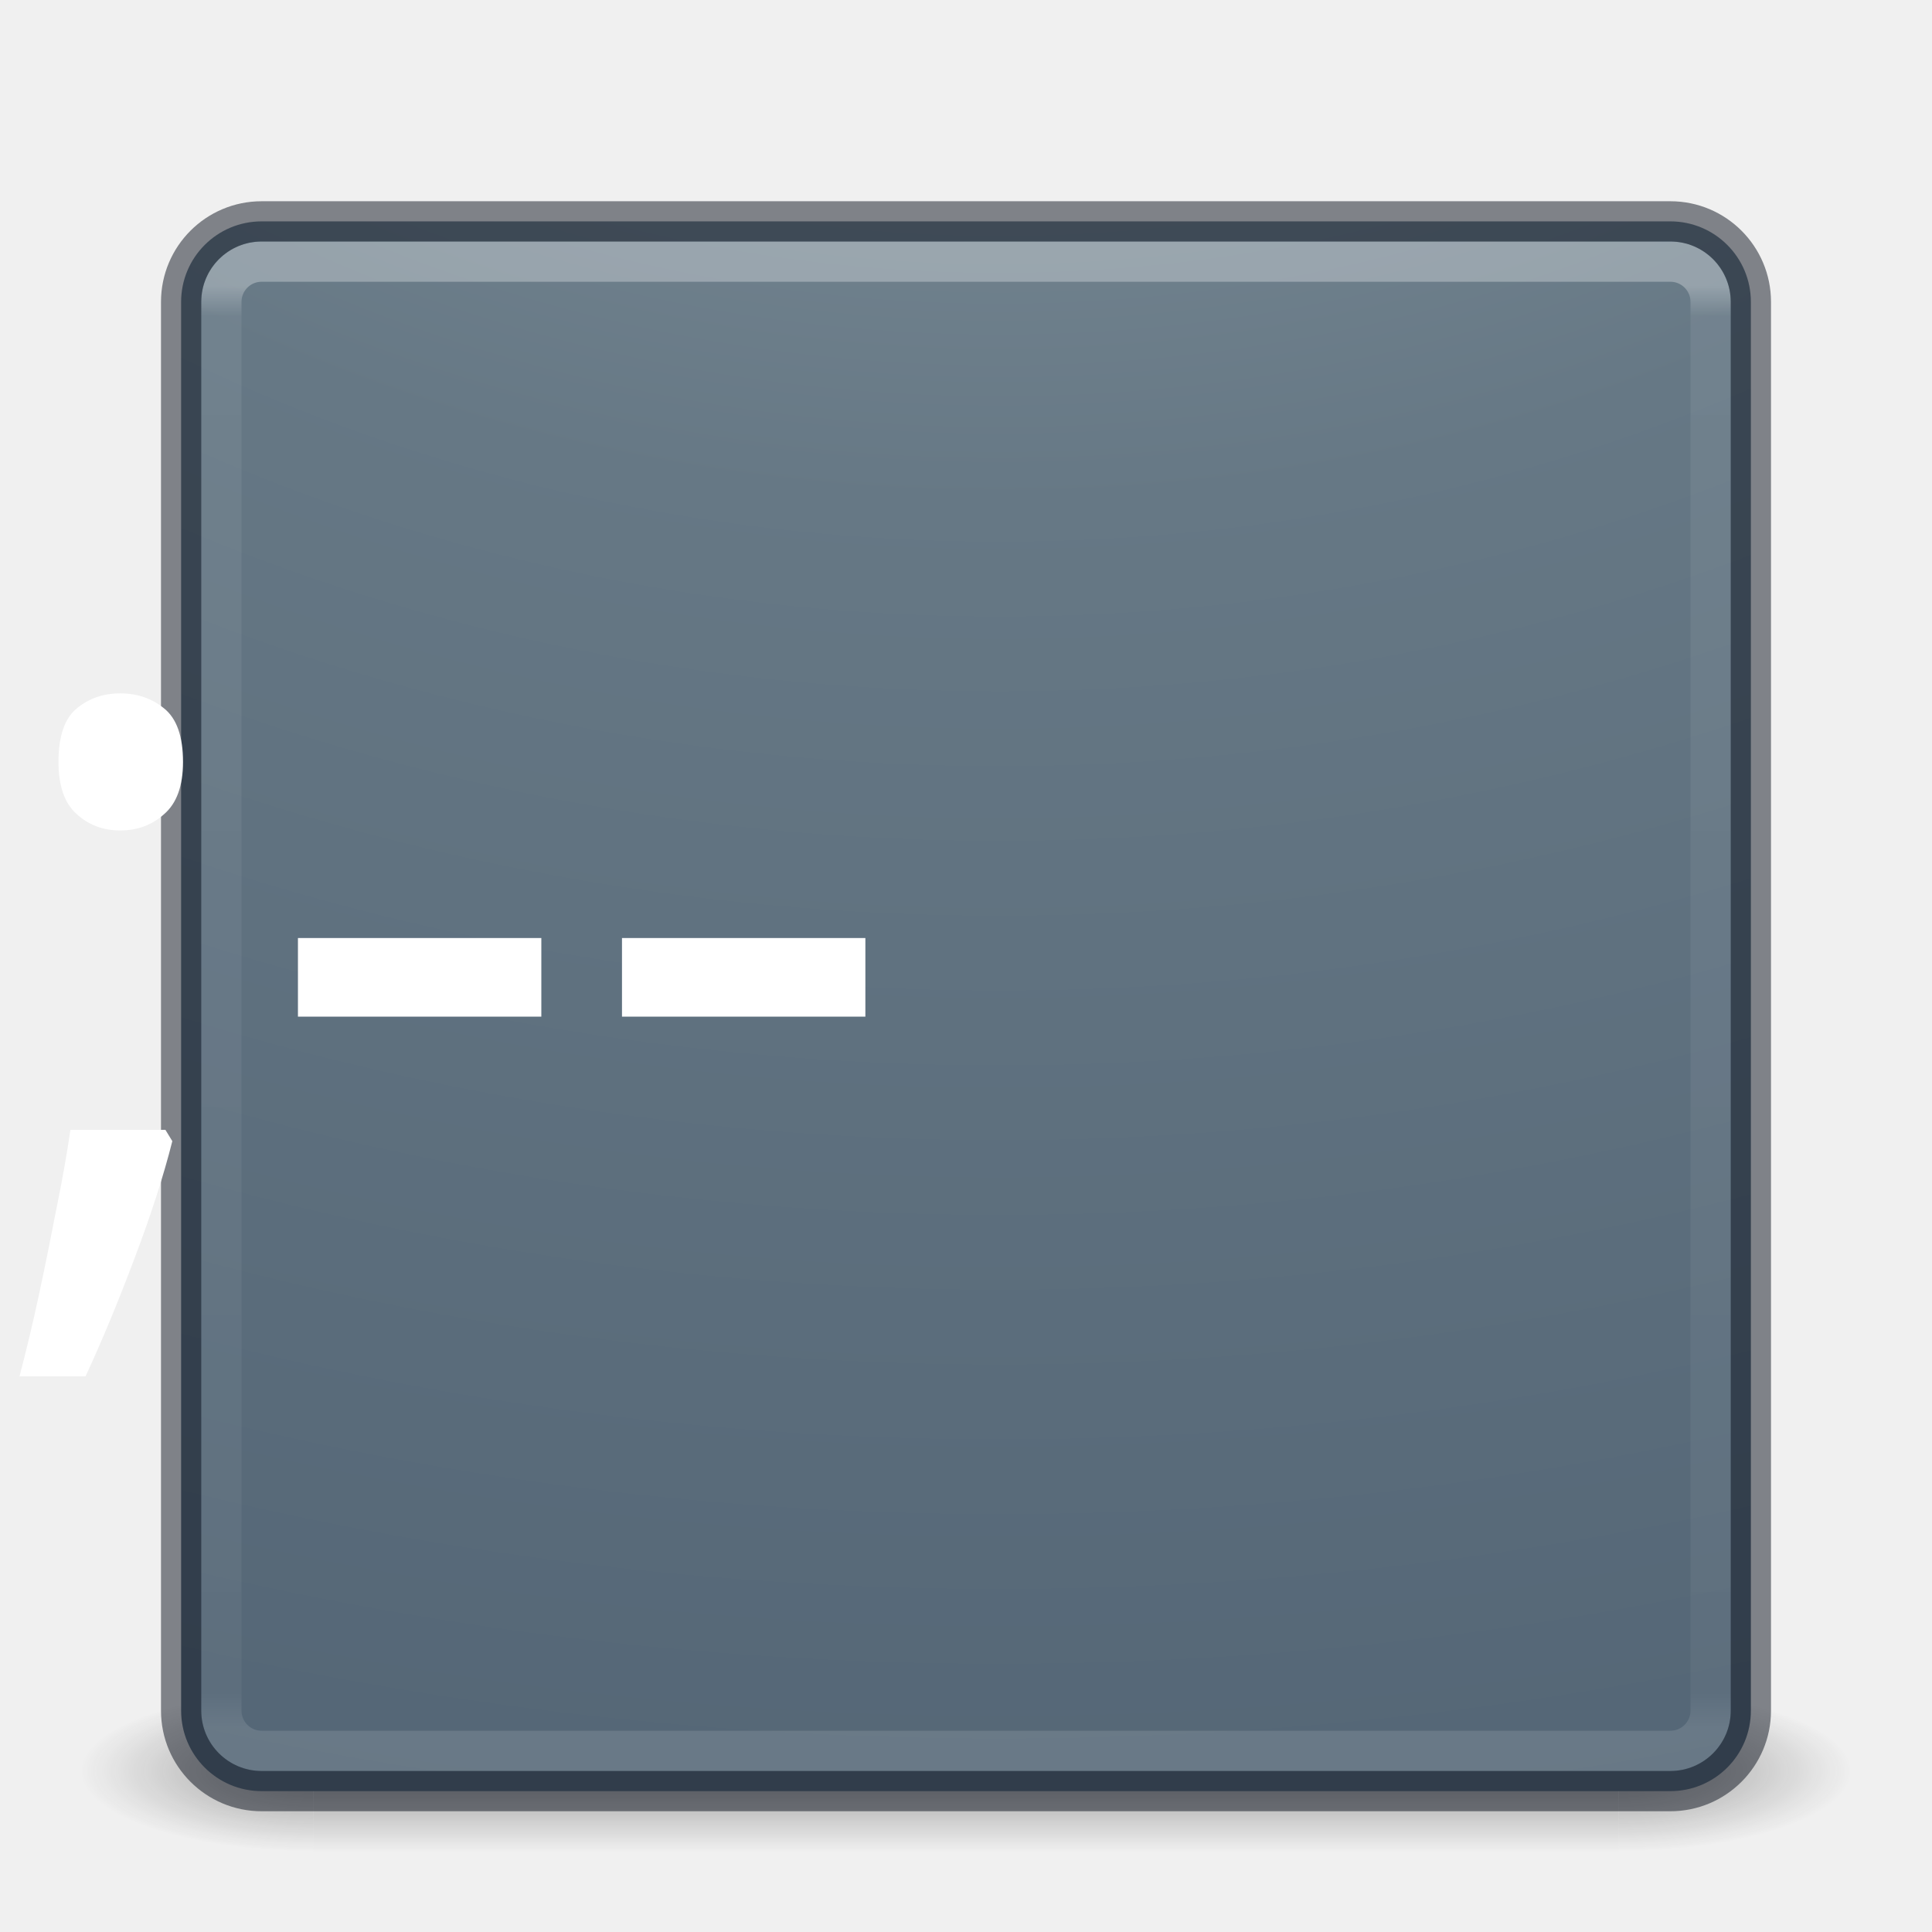
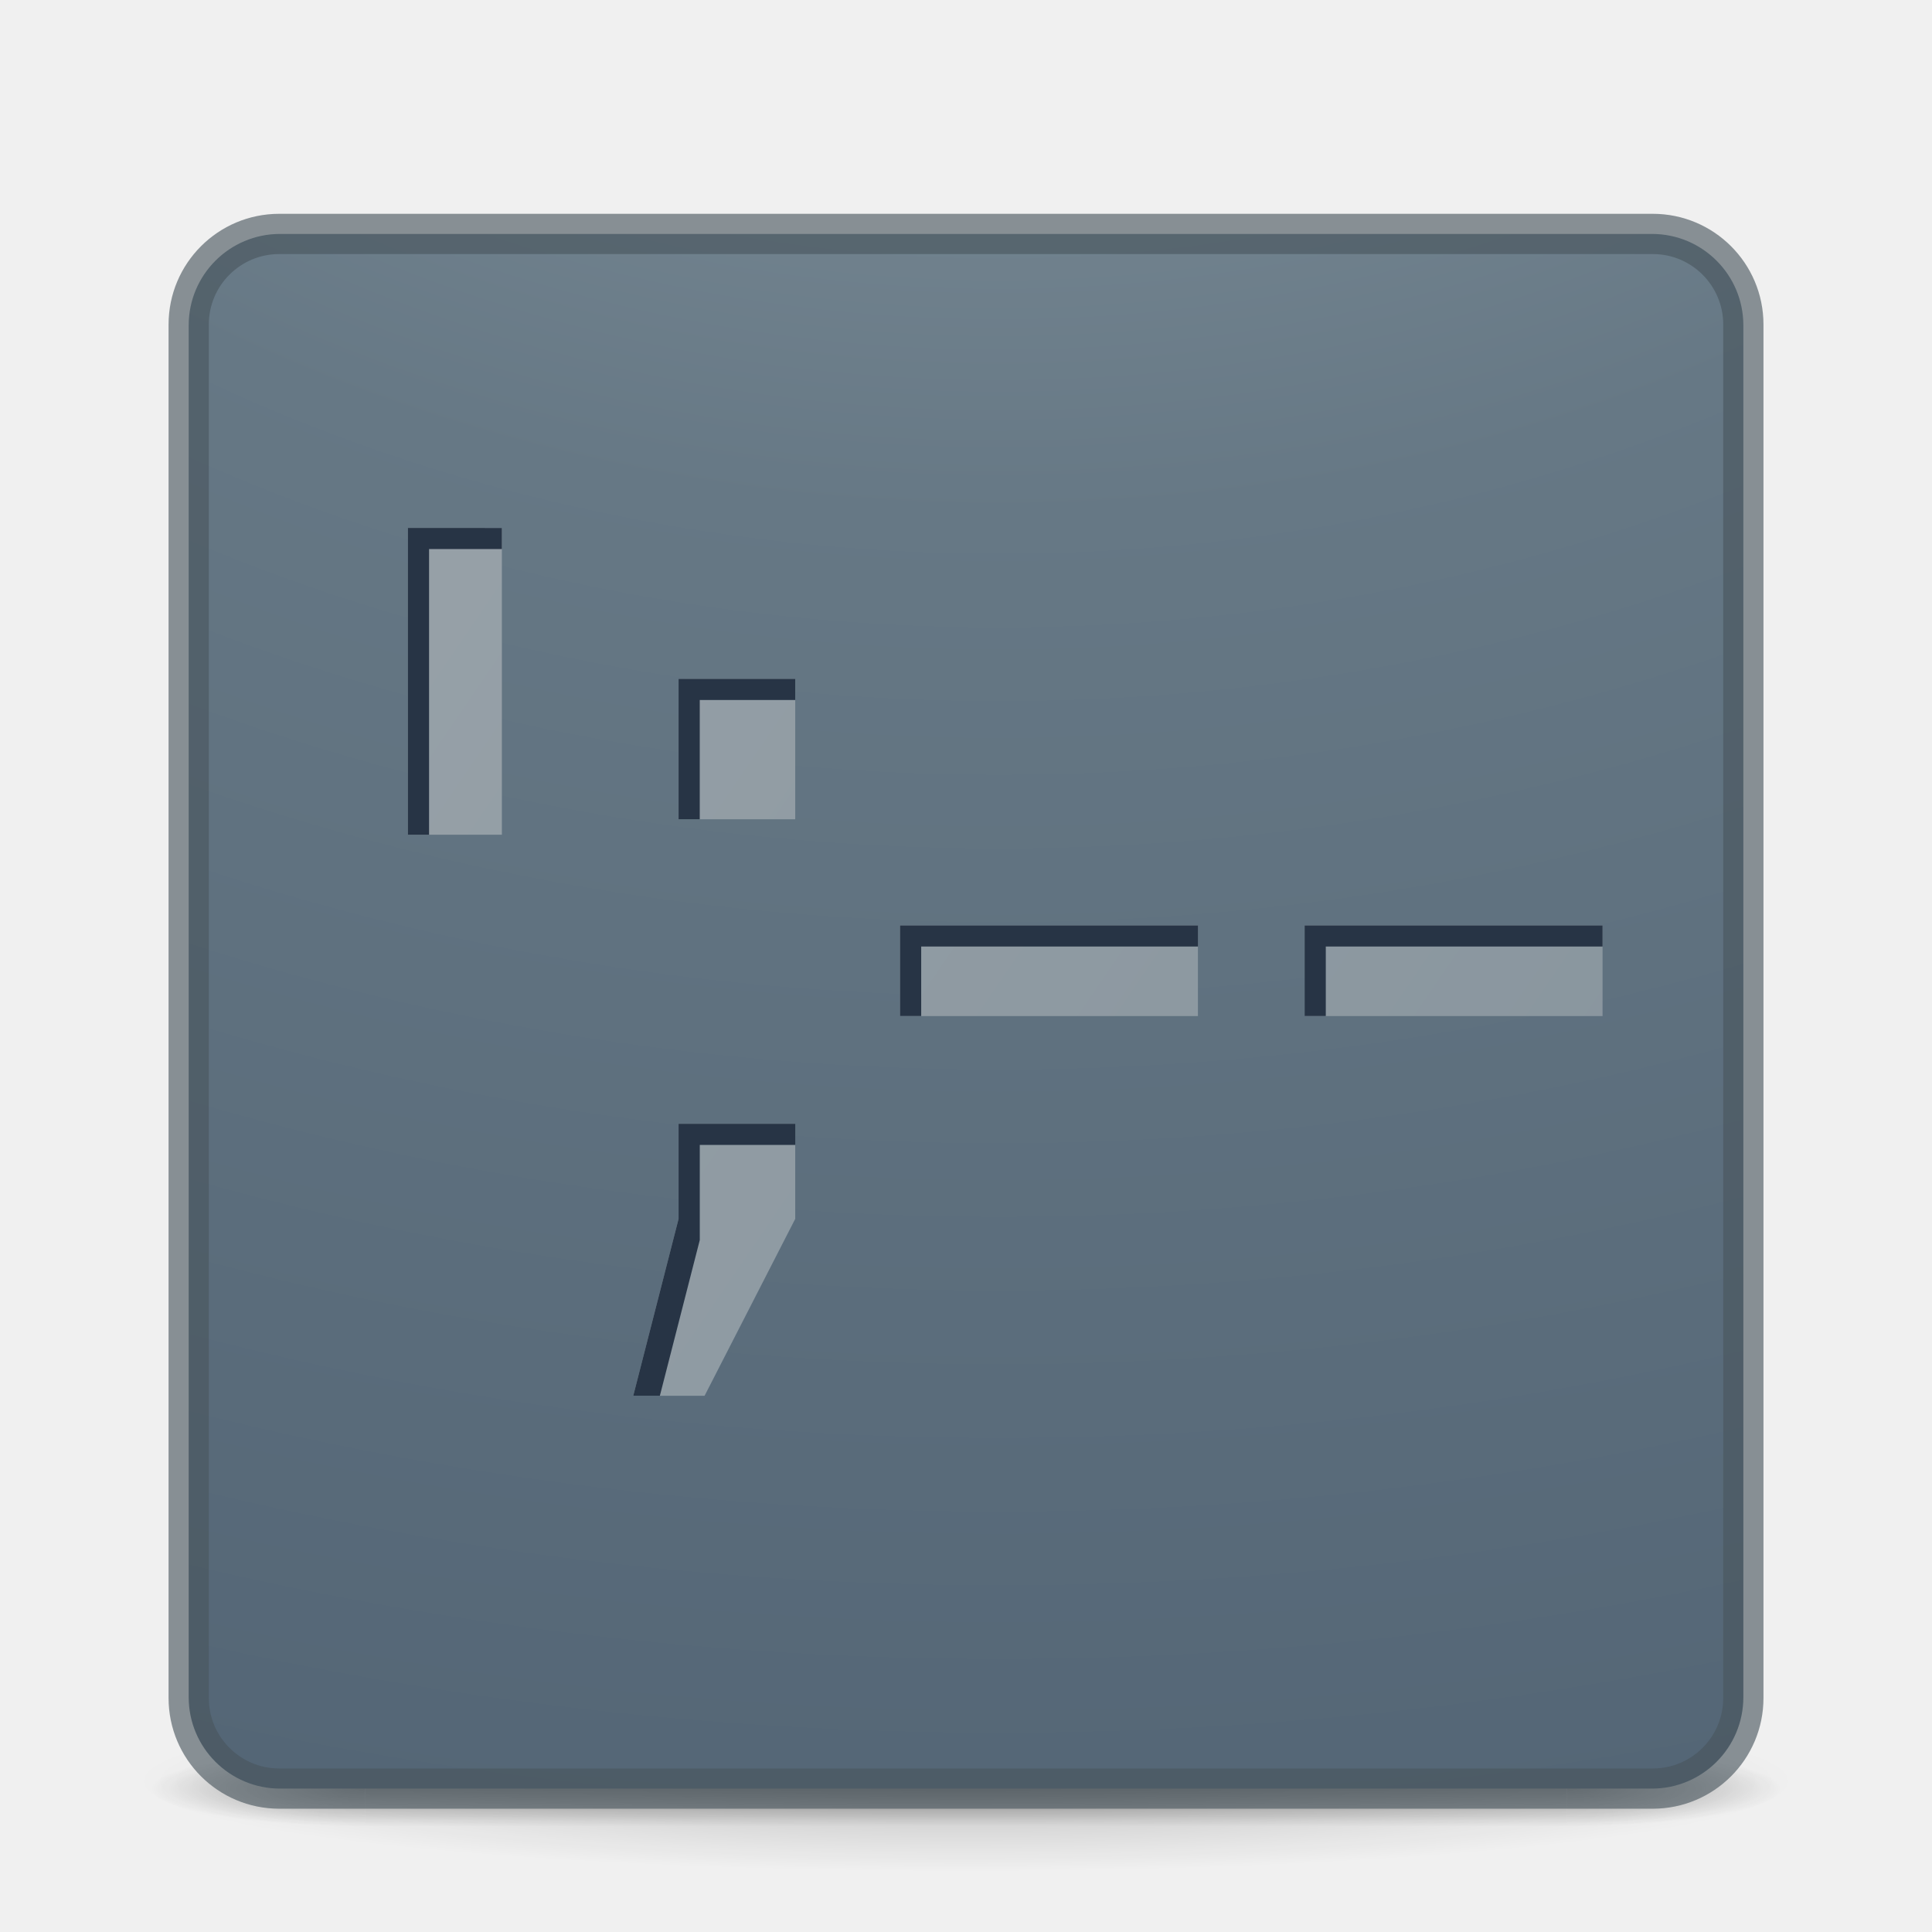
- <svg xmlns="http://www.w3.org/2000/svg" xmlns:xlink="http://www.w3.org/1999/xlink" id="svg4405" height="48" width="48" version="1.1">
-   <defs id="defs4407">
-     <linearGradient id="linearGradient4187">
-       <stop offset="0" style="stop-color:#ffffff;stop-opacity:1" id="stop4189" />
-       <stop offset="0.021" style="stop-color:#ffffff;stop-opacity:0.235" id="stop4191" />
-       <stop offset="0.977" style="stop-color:#ffffff;stop-opacity:0.157" id="stop4193" />
-       <stop offset="1" style="stop-color:#ffffff;stop-opacity:0.392" id="stop4195" />
+ <svg xmlns="http://www.w3.org/2000/svg" xmlns:xlink="http://www.w3.org/1999/xlink" id="svg4379" height="48" width="48" version="1.1">
+   <defs id="defs4381">
+     <linearGradient id="linearGradient5054">
+       <stop style="stop-color:#e9e9e9;stop-opacity:0.881" offset="0" id="stop5050" />
+       <stop style="stop-color:#d1d1d1;stop-opacity:0.423" offset="1" id="stop5052" />
    </linearGradient>
-     <linearGradient id="linearGradient4311">
-       <stop offset="0" style="stop-color:#000000;stop-opacity:1" id="stop4313" />
-       <stop offset="1" style="stop-color:#000000;stop-opacity:0" id="stop4315" />
+     <linearGradient id="linearGradient963-3">
+       <stop style="stop-color:#667885;stop-opacity:1" offset="0" id="stop959" />
+       <stop id="stop989" offset="0.094" style="stop-color:#87949d;stop-opacity:1;" />
+       <stop style="stop-color:#97a1a8;stop-opacity:1;" offset="0.565" id="stop1250" />
+       <stop id="stop987" offset="0.682" style="stop-color:#a3abb1;stop-opacity:1;" />
+       <stop style="stop-color:#d4d4d4;stop-opacity:1" offset="1" id="stop961" />
    </linearGradient>
-     <radialGradient gradientTransform="matrix(2.003784,0,0,1.4,27.98813,-17.4)" gradientUnits="userSpaceOnUse" xlink:href="#linearGradient3688-166-749-2-324" id="radialGradient3013-896" fy="43.5" fx="4.993" r="2.5" cy="43.5" cx="4.993" />
-     <linearGradient id="linearGradient3688-166-749-2-324">
-       <stop offset="0" style="stop-color:#181818;stop-opacity:1" id="stop3216" />
-       <stop offset="1" style="stop-color:#181818;stop-opacity:0" id="stop3218" />
+     <linearGradient gradientTransform="matrix(0.8955358,0,0,-0.8966327,6.683621,69.70584)" gradientUnits="userSpaceOnUse" xlink:href="#linearGradient4113" id="linearGradient3149" y2="3.451" x2="76.523" y1="-9.023" x1="76.523" />
+     <linearGradient id="linearGradient4113">
+       <stop offset="0" style="stop-color:#000000;stop-opacity:1" id="stop4115" />
+       <stop offset="1" style="stop-color:#000000;stop-opacity:0" id="stop4117" />
    </linearGradient>
-     <radialGradient gradientTransform="matrix(2.003784,0,0,1.4,-20.01187,-104.4)" gradientUnits="userSpaceOnUse" xlink:href="#linearGradient3688-464-309-8-331" id="radialGradient3015-826" fy="43.5" fx="4.993" r="2.5" cy="43.5" cx="4.993" />
-     <linearGradient id="linearGradient3688-464-309-8-331">
-       <stop offset="0" style="stop-color:#181818;stop-opacity:1" id="stop3222" />
-       <stop offset="1" style="stop-color:#181818;stop-opacity:0" id="stop3224" />
+     <linearGradient gradientTransform="matrix(0.3412162,0,0,0.3412162,11.81081,112.1858)" gradientUnits="userSpaceOnUse" xlink:href="#linearGradient3924-776" id="linearGradient3159" y2="43" x2="24" y1="5" x1="24" />
+     <linearGradient id="linearGradient3924-776">
+       <stop offset="0" style="stop-color:#ffffff;stop-opacity:1" id="stop3124" />
+       <stop offset="0.063" style="stop-color:#ffffff;stop-opacity:0.235" id="stop3126" />
+       <stop offset="0.951" style="stop-color:#ffffff;stop-opacity:0.157" id="stop3128" />
+       <stop offset="1" style="stop-color:#ffffff;stop-opacity:0.392" id="stop3130" />
    </linearGradient>
-     <linearGradient id="linearGradient3702-501-757-6-946">
-       <stop offset="0" style="stop-color:#181818;stop-opacity:0" id="stop3228" />
-       <stop offset="0.5" style="stop-color:#181818;stop-opacity:1" id="stop3230" />
-       <stop offset="1" style="stop-color:#181818;stop-opacity:0" id="stop3232" />
-     </linearGradient>
-     <linearGradient gradientUnits="userSpaceOnUse" xlink:href="#linearGradient3702-501-757-6-946" id="linearGradient4395" y2="39.999" x2="25.058" y1="47.028" x1="25.058" />
+     <radialGradient gradientTransform="matrix(0,9.40623,-11.54785,0,139.8062,1.965574)" gradientUnits="userSpaceOnUse" xlink:href="#linearGradient2867-449-88-871-390-598-476-591-434-148-57-177-8-3-3-6-4-8-8-8-5" id="radialGradient3395" fy="9.957" fx="6.2" r="12.672" cy="9.957" cx="6.73" />
    <linearGradient id="linearGradient2867-449-88-871-390-598-476-591-434-148-57-177-8-3-3-6-4-8-8-8-5">
      <stop offset="0" style="stop-color:#95a3ab;stop-opacity:1" id="stop3750-1-0-7-6-6-1-3-9-3" />
      <stop offset="0.262" style="stop-color:#667885;stop-opacity:1" id="stop3752-3-7-4-0-32-8-923-0-7" />
      <stop offset="0.705" style="stop-color:#485a6c;stop-opacity:1" id="stop3754-1-8-5-2-7-6-7-1-9" />
      <stop offset="1" style="stop-color:#273445;stop-opacity:1" id="stop3756-1-6-2-6-6-1-96-6-0" />
    </linearGradient>
-     <linearGradient gradientTransform="matrix(1.052161,0,0,-1.053252,-1.252161,51.33987)" gradientUnits="userSpaceOnUse" xlink:href="#linearGradient4311" id="linearGradient3143" y2="25.361" x2="30.213" y1="21.417" x1="30.213" />
-     <linearGradient gradientTransform="translate(1.17e-5,1.00001)" gradientUnits="userSpaceOnUse" xlink:href="#linearGradient4187" id="linearGradient3153" y2="41.891" x2="24" y1="6.111" x1="24" />
-     <radialGradient gradientTransform="matrix(0,9.497552,-11.65996,0,140.9306,-79.16097)" gradientUnits="userSpaceOnUse" xlink:href="#linearGradient2867-449-88-871-390-598-476-591-434-148-57-177-8-3-3-6-4-8-8-8-5" id="radialGradient4144" fy="9.957" fx="6.2" r="12.672" cy="9.957" cx="6.73" />
+     <radialGradient gradientTransform="matrix(2.003784,0,0,1.4,27.98813,-17.4)" gradientUnits="userSpaceOnUse" xlink:href="#linearGradient3688-166-749-5" id="radialGradient2455-1" fy="43.5" fx="4.993" r="2.5" cy="43.5" cx="4.993" />
+     <linearGradient id="linearGradient3688-166-749-5">
+       <stop offset="0" style="stop-color:#181818;stop-opacity:1" id="stop2883-0" />
+       <stop offset="1" style="stop-color:#181818;stop-opacity:0" id="stop2885-5" />
+     </linearGradient>
+     <radialGradient gradientTransform="matrix(2.003784,0,0,1.4,-20.01187,-104.4)" gradientUnits="userSpaceOnUse" xlink:href="#linearGradient3688-464-309-8" id="radialGradient2457-5" fy="43.5" fx="4.993" r="2.5" cy="43.5" cx="4.993" />
+     <linearGradient id="linearGradient3688-464-309-8">
+       <stop offset="0" style="stop-color:#181818;stop-opacity:1" id="stop2889-9" />
+       <stop offset="1" style="stop-color:#181818;stop-opacity:0" id="stop2891-4" />
+     </linearGradient>
+     <linearGradient gradientUnits="userSpaceOnUse" xlink:href="#linearGradient3702-501-757-0" id="linearGradient2459-7" y2="39.999" x2="25.058" y1="47.028" x1="25.058" />
+     <linearGradient id="linearGradient3702-501-757-0">
+       <stop offset="0" style="stop-color:#181818;stop-opacity:0" id="stop2895-0" />
+       <stop offset="0.5" style="stop-color:#181818;stop-opacity:1" id="stop2897-2" />
+       <stop offset="1" style="stop-color:#181818;stop-opacity:0" id="stop2899-6" />
+     </linearGradient>
+     <linearGradient id="linearGradient3811">
+       <stop offset="0" style="stop-color:#000000;stop-opacity:1" id="stop3813" />
+       <stop offset="1" style="stop-color:#000000;stop-opacity:0" id="stop3815" />
+     </linearGradient>
+     <radialGradient gradientTransform="matrix(0.5836472,0,0,0.0636706,26.35138,118.2989)" gradientUnits="userSpaceOnUse" xlink:href="#linearGradient3811" id="radialGradient4377" fy="93.468" fx="-4.029" r="35.338" cy="93.468" cx="-4.029" />
+     <linearGradient gradientTransform="matrix(0.9921597,0,0,-0.9932415,0.2541701,63.79403)" gradientUnits="userSpaceOnUse" xlink:href="#linearGradient4113" id="linearGradient4225-5" y2="32.522" x2="38.856" y1="26.32" x1="38.856" />
+     <linearGradient xlink:href="#linearGradient4270" id="linearGradient3904" gradientUnits="userSpaceOnUse" gradientTransform="matrix(1.432432,0,0,1.436283,-2.378375,-2.470783)" x1="24" y1="5.909" x2="24" y2="42.092" />
+     <linearGradient id="linearGradient4270">
+       <stop offset="0" style="stop-color:#ffffff;stop-opacity:1" id="stop4272" />
+       <stop offset="0.035" style="stop-color:#ffffff;stop-opacity:0.235" id="stop4274" />
+       <stop offset="0.962" style="stop-color:#ffffff;stop-opacity:0.157" id="stop4276" />
+       <stop offset="1" style="stop-color:#ffffff;stop-opacity:0.392" id="stop4278" />
+     </linearGradient>
+     <radialGradient xlink:href="#linearGradient2867-449-88-871-390-598-476-591-434-148-57-177-8-3-3-6-4-8-8-8-5" id="radialGradient4147" gradientUnits="userSpaceOnUse" gradientTransform="matrix(0,13.39398,-16.44353,0,196.9021,-114.8937)" cx="6.73" cy="9.957" fx="6.2" fy="9.957" r="12.672" />
+     <radialGradient cx="4.993" cy="43.5" r="2.5" fx="4.993" fy="43.5" id="radialGradient2873-966-168-714" xlink:href="#linearGradient3688-166-749-5" gradientUnits="userSpaceOnUse" gradientTransform="matrix(2.003784,0,0,1.4,27.98813,-17.4)" />
+     <radialGradient cx="4.993" cy="43.5" r="2.5" fx="4.993" fy="43.5" id="radialGradient2875-742-326-419" xlink:href="#linearGradient3688-166-749-5" gradientUnits="userSpaceOnUse" gradientTransform="matrix(2.003784,0,0,1.4,-20.01187,-104.4)" />
+     <radialGradient xlink:href="#linearGradient2867-449-88-871-390-598-476-591-434-148-57-177-8-3-3-6-4-8-8-8-5" id="radialGradient4147-9" gradientUnits="userSpaceOnUse" gradientTransform="matrix(0,13.39398,-16.44353,0,196.9021,-114.8937)" cx="6.73" cy="9.957" fx="6.2" fy="9.957" r="12.672" />
+     <radialGradient cx="4.993" cy="43.5" r="2.5" fx="4.993" fy="43.5" id="radialGradient2873-966-168-714-2" xlink:href="#linearGradient3688-166-749-5" gradientUnits="userSpaceOnUse" gradientTransform="matrix(2.003784,0,0,1.4,27.98813,-17.4)" />
+     <radialGradient cx="4.993" cy="43.5" r="2.5" fx="4.993" fy="43.5" id="radialGradient2875-742-326-419-6" xlink:href="#linearGradient3688-166-749-5" gradientUnits="userSpaceOnUse" gradientTransform="matrix(2.003784,0,0,1.4,-20.01187,-104.4)" />
+     <linearGradient xlink:href="#linearGradient3702-501-757-0" id="linearGradient1252" gradientUnits="userSpaceOnUse" x1="25.058" y1="47.028" x2="25.058" y2="39.999" />
+     <linearGradient xlink:href="#linearGradient963-3" id="linearGradient1359" gradientUnits="userSpaceOnUse" x1="128" y1="102" x2="-42" y2="-14" gradientTransform="matrix(0.46875,0,0,0.46875,-6.575317,75.76818)" />
+     <linearGradient xlink:href="#linearGradient963-3" id="linearGradient1361" gradientUnits="userSpaceOnUse" x1="128" y1="102" x2="-42" y2="-14" gradientTransform="matrix(0.46875,0,0,0.46875,-8.186188,73.55716)" />
+     <linearGradient xlink:href="#linearGradient963-3" id="linearGradient1363" gradientUnits="userSpaceOnUse" x1="128" y1="102" x2="-42" y2="-14" gradientTransform="matrix(0.46875,0,0,0.46875,-10.26535,73.9705)" />
+     <linearGradient xlink:href="#linearGradient963-3" id="linearGradient1365" gradientUnits="userSpaceOnUse" x1="128" y1="102" x2="-42" y2="-14" gradientTransform="matrix(0.46875,0,0,0.46875,-10.37537,73.9705)" />
+     <linearGradient x1="38.546" y1="6.374" x2="38.546" y2="41.679" id="linearGradient3483" xlink:href="#linearGradient3924-0" gradientUnits="userSpaceOnUse" gradientTransform="matrix(0.6756757,0,0,0.6756757,-0.2162186,-0.2162061)" />
+     <linearGradient id="linearGradient3924-0">
+       <stop id="stop3926-6" style="stop-color:#ffffff;stop-opacity:1" offset="0" />
+       <stop id="stop3928-3" style="stop-color:#ffffff;stop-opacity:0.235" offset="0.038" />
+       <stop id="stop3930-2" style="stop-color:#ffffff;stop-opacity:0.157" offset="0.962" />
+       <stop id="stop3932-62" style="stop-color:#ffffff;stop-opacity:0.392" offset="1" />
+     </linearGradient>
+     <radialGradient cx="6.73" cy="9.957" r="12.672" fx="6.2" fy="9.957" id="radialGradient4388" xlink:href="#linearGradient2867-449-88-871-390-598-476-591-434-148-57-177-8-3-3-6-4-8-8-8-5" gradientUnits="userSpaceOnUse" gradientTransform="matrix(0,6.575229,-8.07228,0,96.95192,-56.11144)" />
+     <radialGradient cx="4.993" cy="43.5" r="2.5" fx="4.993" fy="43.5" id="radialGradient3493" xlink:href="#linearGradient3688-166-749-5" gradientUnits="userSpaceOnUse" gradientTransform="matrix(2.003784,0,0,1.4,27.98813,-17.4)" />
+     <radialGradient cx="4.993" cy="43.5" r="2.5" fx="4.993" fy="43.5" id="radialGradient3495" xlink:href="#linearGradient3688-166-749-5" gradientUnits="userSpaceOnUse" gradientTransform="matrix(2.003784,0,0,1.4,-20.01187,-104.4)" />
+     <linearGradient gradientTransform="matrix(0.7473457,0,0,-0.7482173,-1.935797,34.71217)" gradientUnits="userSpaceOnUse" xlink:href="#linearGradient4113" id="linearGradient3143" y2="25.361" x2="30.213" y1="21.417" x1="30.213" />
+     <linearGradient xlink:href="#linearGradient3702-501-757-0" id="linearGradient3957" gradientUnits="userSpaceOnUse" x1="25.058" y1="47.028" x2="25.058" y2="39.999" />
+     <linearGradient xlink:href="#linearGradient5054" id="linearGradient5056" x1="8.25" y1="114.469" x2="8.125" y2="126.875" gradientUnits="userSpaceOnUse" />
+     <radialGradient xlink:href="#linearGradient2867-449-88-871-390-598-476-591-434-148-57-177-8-3-3-6-4-8-8-8-5" id="radialGradient5076" gradientUnits="userSpaceOnUse" gradientTransform="matrix(0,3.13541,-3.849282,0,46.60207,85.98852)" cx="6.73" cy="9.957" fx="6.2" fy="9.957" r="12.672" />
+     <mask maskUnits="userSpaceOnUse" id="mask5072">
+       <rect style="color:#000000;display:inline;overflow:visible;visibility:visible;fill:url(#radialGradient5076);fill-opacity:1;fill-rule:nonzero;stroke:none;stroke-width:0.125;marker:none;enable-background:accumulate" id="rect5074" y="113.938" x="1.562" ry="0.757" rx="0.757" height="12.875" width="12.875" />
+     </mask>
  </defs>
-   <g id="g4173">
-     <g transform="matrix(1.157895,0,0,0.5714286,-3.789476,19.14286)" id="g3712-0" style="opacity:0.4">
-       <rect width="5" height="7" x="38" y="40" id="rect2801-4" style="fill:url(#radialGradient3013-896);fill-opacity:1;stroke:none" />
-       <rect width="5" height="7" x="-10" y="-47" transform="scale(-1,-1)" id="rect3696-8" style="fill:url(#radialGradient3015-826);fill-opacity:1;stroke:none" />
-       <rect width="28" height="7" x="10" y="40" id="rect3700-7" style="fill:url(#linearGradient4395);fill-opacity:1;stroke:none" />
+   <g id="layer1" transform="translate(0,-80)" style="display:none">
+     <rect style="fill:#273445;fill-opacity:0.544;stroke:none;stroke-width:0.376;stroke-miterlimit:4;stroke-dasharray:none;stroke-opacity:1" id="rect1347" width="48" height="48" x="0" y="80" />
+     <g id="g3955" transform="translate(-40.92551,36)">
+       <g id="g4174">
+         <g transform="matrix(0.6999997,0,0,0.3333336,-0.8000002,15.33333)" id="g2036-2" style="display:inline">
+           <g transform="matrix(1.052632,0,0,1.285713,-1.263158,-13.42854)" id="g3712-3" style="opacity:0.4">
+             <rect width="5" height="7" x="38" y="40" id="rect2801-0" style="fill:url(#radialGradient3493);fill-opacity:1;stroke:none" />
+             <rect width="5" height="7" x="-10" y="-47" transform="scale(-1)" id="rect3696-2-3" style="fill:url(#radialGradient3495);fill-opacity:1;stroke:none" />
+             <rect width="28" height="7" x="10" y="40" id="rect3700-1" style="fill:url(#linearGradient3957);fill-opacity:1;stroke:none" />
+           </g>
+         </g>
+         <rect width="27" height="27" rx="2.16" ry="2.16" x="2.5" y="2.5" id="rect5505" style="color:#000000;display:inline;overflow:visible;visibility:visible;fill:url(#radialGradient4388);fill-opacity:1;fill-rule:nonzero;stroke:none;stroke-width:1;marker:none;enable-background:accumulate" />
+         <rect width="25" height="25" rx="1.087" ry="1.087" x="3.5" y="3.5" id="rect6741-7-4" style="opacity:0.3;fill:none;stroke:url(#linearGradient3483);stroke-width:1;stroke-linecap:round;stroke-linejoin:round;stroke-miterlimit:4;stroke-dasharray:none;stroke-dashoffset:0;stroke-opacity:1" />
+         <rect width="27" height="27" rx="2.16" ry="2.16" x="2.5" y="2.5" id="rect5505-6" style="color:#000000;display:inline;overflow:visible;visibility:visible;opacity:0.5;fill:none;stroke:#0e141f;stroke-width:1;stroke-linecap:round;stroke-linejoin:round;stroke-miterlimit:4;stroke-dasharray:none;stroke-dashoffset:0;stroke-opacity:1;marker:none;enable-background:accumulate" />
+       </g>
+       <text id="text4238" y="20.906" x="15.906" style="font-style:normal;font-weight:normal;line-height:0%;font-family:sans-serif;text-align:center;letter-spacing:0px;word-spacing:0px;writing-mode:lr-tb;text-anchor:middle;fill:#000000;fill-opacity:1;stroke:none;stroke-width:1px;stroke-linecap:butt;stroke-linejoin:miter;stroke-opacity:1" xml:space="preserve">
+         <tspan style="font-size:17.5px;line-height:1;fill:#ffffff" y="20.906" x="15.906" id="tspan4240">';--</tspan>
+       </text>
    </g>
-     <rect width="39" height="39" rx="2" ry="2" x="4.5" y="5.5" id="rect5505-21" style="color:#000000;fill:url(#radialGradient4144);fill-opacity:1;fill-rule:nonzero;stroke:none;stroke-width:1;marker:none;visibility:visible;display:inline;overflow:visible;enable-background:accumulate" />
-     <rect width="37" height="37" rx="1" ry="1" x="5.5" y="6.5" id="rect6741-1" style="opacity:0.3;fill:none;stroke:url(#linearGradient3153);stroke-width:1;stroke-linecap:round;stroke-linejoin:round;stroke-miterlimit:4;stroke-opacity:1;stroke-dasharray:none;stroke-dashoffset:0" />
-     <rect width="39" height="39" rx="2" ry="2" x="4.5" y="5.5" id="rect5505-21-6" style="opacity:0.5;color:#000000;fill:none;stroke:#0e141f;stroke-width:1;stroke-linecap:round;stroke-linejoin:round;stroke-miterlimit:4;stroke-opacity:1;stroke-dasharray:none;stroke-dashoffset:0;marker:none;visibility:visible;display:inline;overflow:visible;enable-background:accumulate" />
  </g>
-   <text xml:space="preserve" style="font-style:normal;font-weight:normal;font-size:40px;line-height:100%;font-family:sans-serif;text-align:center;letter-spacing:0px;word-spacing:0px;writing-mode:lr-tb;text-anchor:middle;fill:#000000;fill-opacity:1;stroke:none;stroke-width:1px;stroke-linecap:butt;stroke-linejoin:miter;stroke-opacity:1" x="23.893" y="30.979" id="text3383">
-     <tspan id="tspan3385" x="23.893" y="30.979" style="font-size:25px;fill:#ffffff">';--</tspan>
-   </text>
+   <g id="layer2" transform="translate(0,-80)" style="display:inline">
+     <path d="m 44.625,124.25 a 20.625,2.25 0 0 1 -41.25,0 20.625,2.25 0 1 1 41.25,0 z" id="path3041" style="color:#000000;display:inline;overflow:visible;visibility:visible;opacity:0.2;fill:url(#radialGradient4377);fill-opacity:1;fill-rule:nonzero;stroke:none;stroke-width:0.375;marker:none;enable-background:accumulate" />
+     <g transform="matrix(1.0125,0,0,0.2083335,-0.3000007,115.5833)" id="g2036" style="display:inline">
+       <g transform="matrix(1.052632,0,0,1.285713,-1.263158,-13.42854)" id="g3712" style="opacity:0.4">
+         <rect width="5" height="7" x="38" y="40" id="rect2801" style="fill:url(#radialGradient2455-1);fill-opacity:1;stroke:none" />
+         <rect width="5" height="7" x="-10" y="-47" transform="scale(-1)" id="rect3696" style="fill:url(#radialGradient2457-5);fill-opacity:1;stroke:none" />
+         <rect width="28" height="7" x="10" y="40" id="rect3700" style="fill:url(#linearGradient2459-7);fill-opacity:1;stroke:none" />
+       </g>
+     </g>
+     <rect width="38.625" height="38.625" rx="2.27" ry="2.27" x="4.688" y="85.812" id="rect5505-21-3" style="color:#000000;display:inline;overflow:visible;visibility:visible;fill:url(#radialGradient3395);fill-opacity:1;fill-rule:nonzero;stroke:none;stroke-width:0.375;marker:none;enable-background:accumulate" />
+     <rect width="38.625" height="38.625" rx="2.25" ry="2.25" x="4.688" y="85.812" id="rect5505-21-6" style="color:#000000;display:inline;overflow:visible;visibility:visible;opacity:1;fill:none;stroke:#49565e;stroke-width:1;stroke-linecap:round;stroke-linejoin:round;stroke-miterlimit:4;stroke-dasharray:none;stroke-dashoffset:0;stroke-opacity:0.624;marker:none;enable-background:accumulate" />
+     <rect style="color:#000000;display:inline;overflow:visible;visibility:visible;fill:none;fill-opacity:1;fill-rule:nonzero;stroke:url(#linearGradient5056);stroke-width:0.667;stroke-miterlimit:4;stroke-dasharray:none;marker:none;enable-background:accumulate" id="rect5048" y="113.938" x="1.562" ry="0.757" rx="0.757" height="12.875" width="12.875" mask="url(#mask5072)" transform="matrix(3,0,0,3,0,-256)" />
+   </g>
+   <g id="layer3" transform="translate(0,-80)">
+     <path id="path59" style="font-style:normal;font-weight:normal;font-size:60px;line-height:1.25;font-family:sans-serif;letter-spacing:0px;word-spacing:0px;fill:url(#linearGradient1359);fill-opacity:1;stroke:none;stroke-width:0.469px;stroke-linecap:butt;stroke-linejoin:miter;stroke-opacity:1" d="m 12.469,93.116 v 7.622 h -2.335 v -7.622 z" />
+     <path id="path61" style="font-style:normal;font-weight:normal;font-size:60px;line-height:1.25;font-family:sans-serif;letter-spacing:0px;word-spacing:0px;fill:url(#linearGradient1361);fill-opacity:1;stroke:none;stroke-width:0.469px;stroke-linecap:butt;stroke-linejoin:miter;stroke-opacity:1" d="m 16.859,96.866 h 2.898 v 3.488 h -2.898 z m 0,11.055 h 2.898 v 2.362 l -2.252,4.395 h -1.772 l 1.126,-4.395 z" />
+     <path id="path63" style="font-style:normal;font-weight:normal;font-size:60px;line-height:1.25;font-family:sans-serif;letter-spacing:0px;word-spacing:0px;fill:url(#linearGradient1363);fill-opacity:1;stroke:none;stroke-width:0.469px;stroke-linecap:butt;stroke-linejoin:miter;stroke-opacity:1" d="m 22.36,102.992 h 7.402 v 2.252 h -7.402 z" />
+     <path id="path65" style="font-style:normal;font-weight:normal;font-size:60px;line-height:1.25;font-family:sans-serif;letter-spacing:0px;word-spacing:0px;fill:url(#linearGradient1365);fill-opacity:1;stroke:none;stroke-width:0.469px;stroke-linecap:butt;stroke-linejoin:miter;stroke-opacity:1" d="m 32.413,102.992 h 7.402 v 2.252 H 32.413 Z" />
+     <g id="g1178" transform="translate(-65.92858,62.86143)">
+       <g id="g4178">
+         <g transform="matrix(1.57895,0,0,0.7142857,-5.894751,28.42857)" id="g3712-5" style="opacity:0.4">
+           <rect width="5" height="7" x="38" y="40" id="rect2801-6" style="fill:url(#radialGradient2873-966-168-714);fill-opacity:1;stroke:none" />
+           <rect width="5" height="7" x="-10" y="-47" transform="scale(-1)" id="rect3696-2" style="fill:url(#radialGradient2875-742-326-419);fill-opacity:1;stroke:none" />
+           <rect width="28" height="7" x="10" y="40" id="rect3700-9" style="fill:url(#linearGradient1252);fill-opacity:1;stroke:none" />
+         </g>
+         <rect width="55" height="55" rx="3" ry="3" x="4.5" y="4.5" id="rect5505-21-3-8-5-2-9" style="color:#000000;display:inline;overflow:visible;visibility:visible;fill:url(#radialGradient4147);fill-opacity:1;fill-rule:nonzero;stroke:none;stroke-width:1;marker:none;enable-background:accumulate" />
+         <rect style="opacity:0.3;fill:none;stroke:url(#linearGradient3904);stroke-width:1;stroke-linecap:round;stroke-linejoin:round;stroke-miterlimit:4;stroke-dasharray:none;stroke-dashoffset:0;stroke-opacity:1" id="rect6741" y="5.429" x="5.5" ry="2" rx="2" height="53.142" width="53" />
+         <rect style="color:#000000;display:inline;overflow:visible;visibility:visible;opacity:0.5;fill:none;stroke:#0e141f;stroke-width:1;stroke-linecap:round;stroke-linejoin:round;stroke-miterlimit:4;stroke-dasharray:none;stroke-dashoffset:0;stroke-opacity:1;marker:none;enable-background:accumulate" id="rect5505-21-9" y="4.5" x="4.5" ry="3" rx="3" height="55" width="55" />
+       </g>
+       <text id="text3847" y="43.125" x="9.125" style="font-style:normal;font-weight:normal;line-height:0%;font-family:sans-serif;letter-spacing:0px;word-spacing:0px;fill:#000000;fill-opacity:1;stroke:none;stroke-width:1px;stroke-linecap:butt;stroke-linejoin:miter;stroke-opacity:1" xml:space="preserve">
+         <tspan style="font-size:40px;line-height:1.25;fill:#ffffff" y="43.125" x="9.125" id="tspan3849">';--</tspan>
+       </text>
+     </g>
+     <rect style="fill:#273445;fill-opacity:1;stroke:#ffffff;stroke-width:1.002;stroke-miterlimit:4;stroke-dasharray:none;stroke-opacity:1" id="rect145" width="5.303" height="4.773" x="-45.636" y="53.816" />
+     <path style="font-style:normal;font-weight:normal;font-size:60px;line-height:1.25;font-family:sans-serif;letter-spacing:0px;word-spacing:0px;fill:#273445;fill-opacity:1;stroke:none;stroke-width:0.469px;stroke-linecap:butt;stroke-linejoin:miter;stroke-opacity:1" d="m 10.134,93.116 v 7.622 h 0.526 v -7.097 h 1.809 v -0.524 z m 6.725,3.75 v 3.488 h 0.526 v -2.963 h 2.372 V 96.866 Z m 5.502,6.126 v 2.251 h 0.526 v -1.727 h 6.876 v -0.524 z m 10.052,0 v 2.251 h 0.526 v -1.727 h 6.876 v -0.524 z m -15.554,4.928 v 2.363 l -1.126,4.395 h 0.661 l 0.992,-3.87 v -2.363 h 2.372 v -0.524 z" id="path3860" />
+   </g>
</svg>
